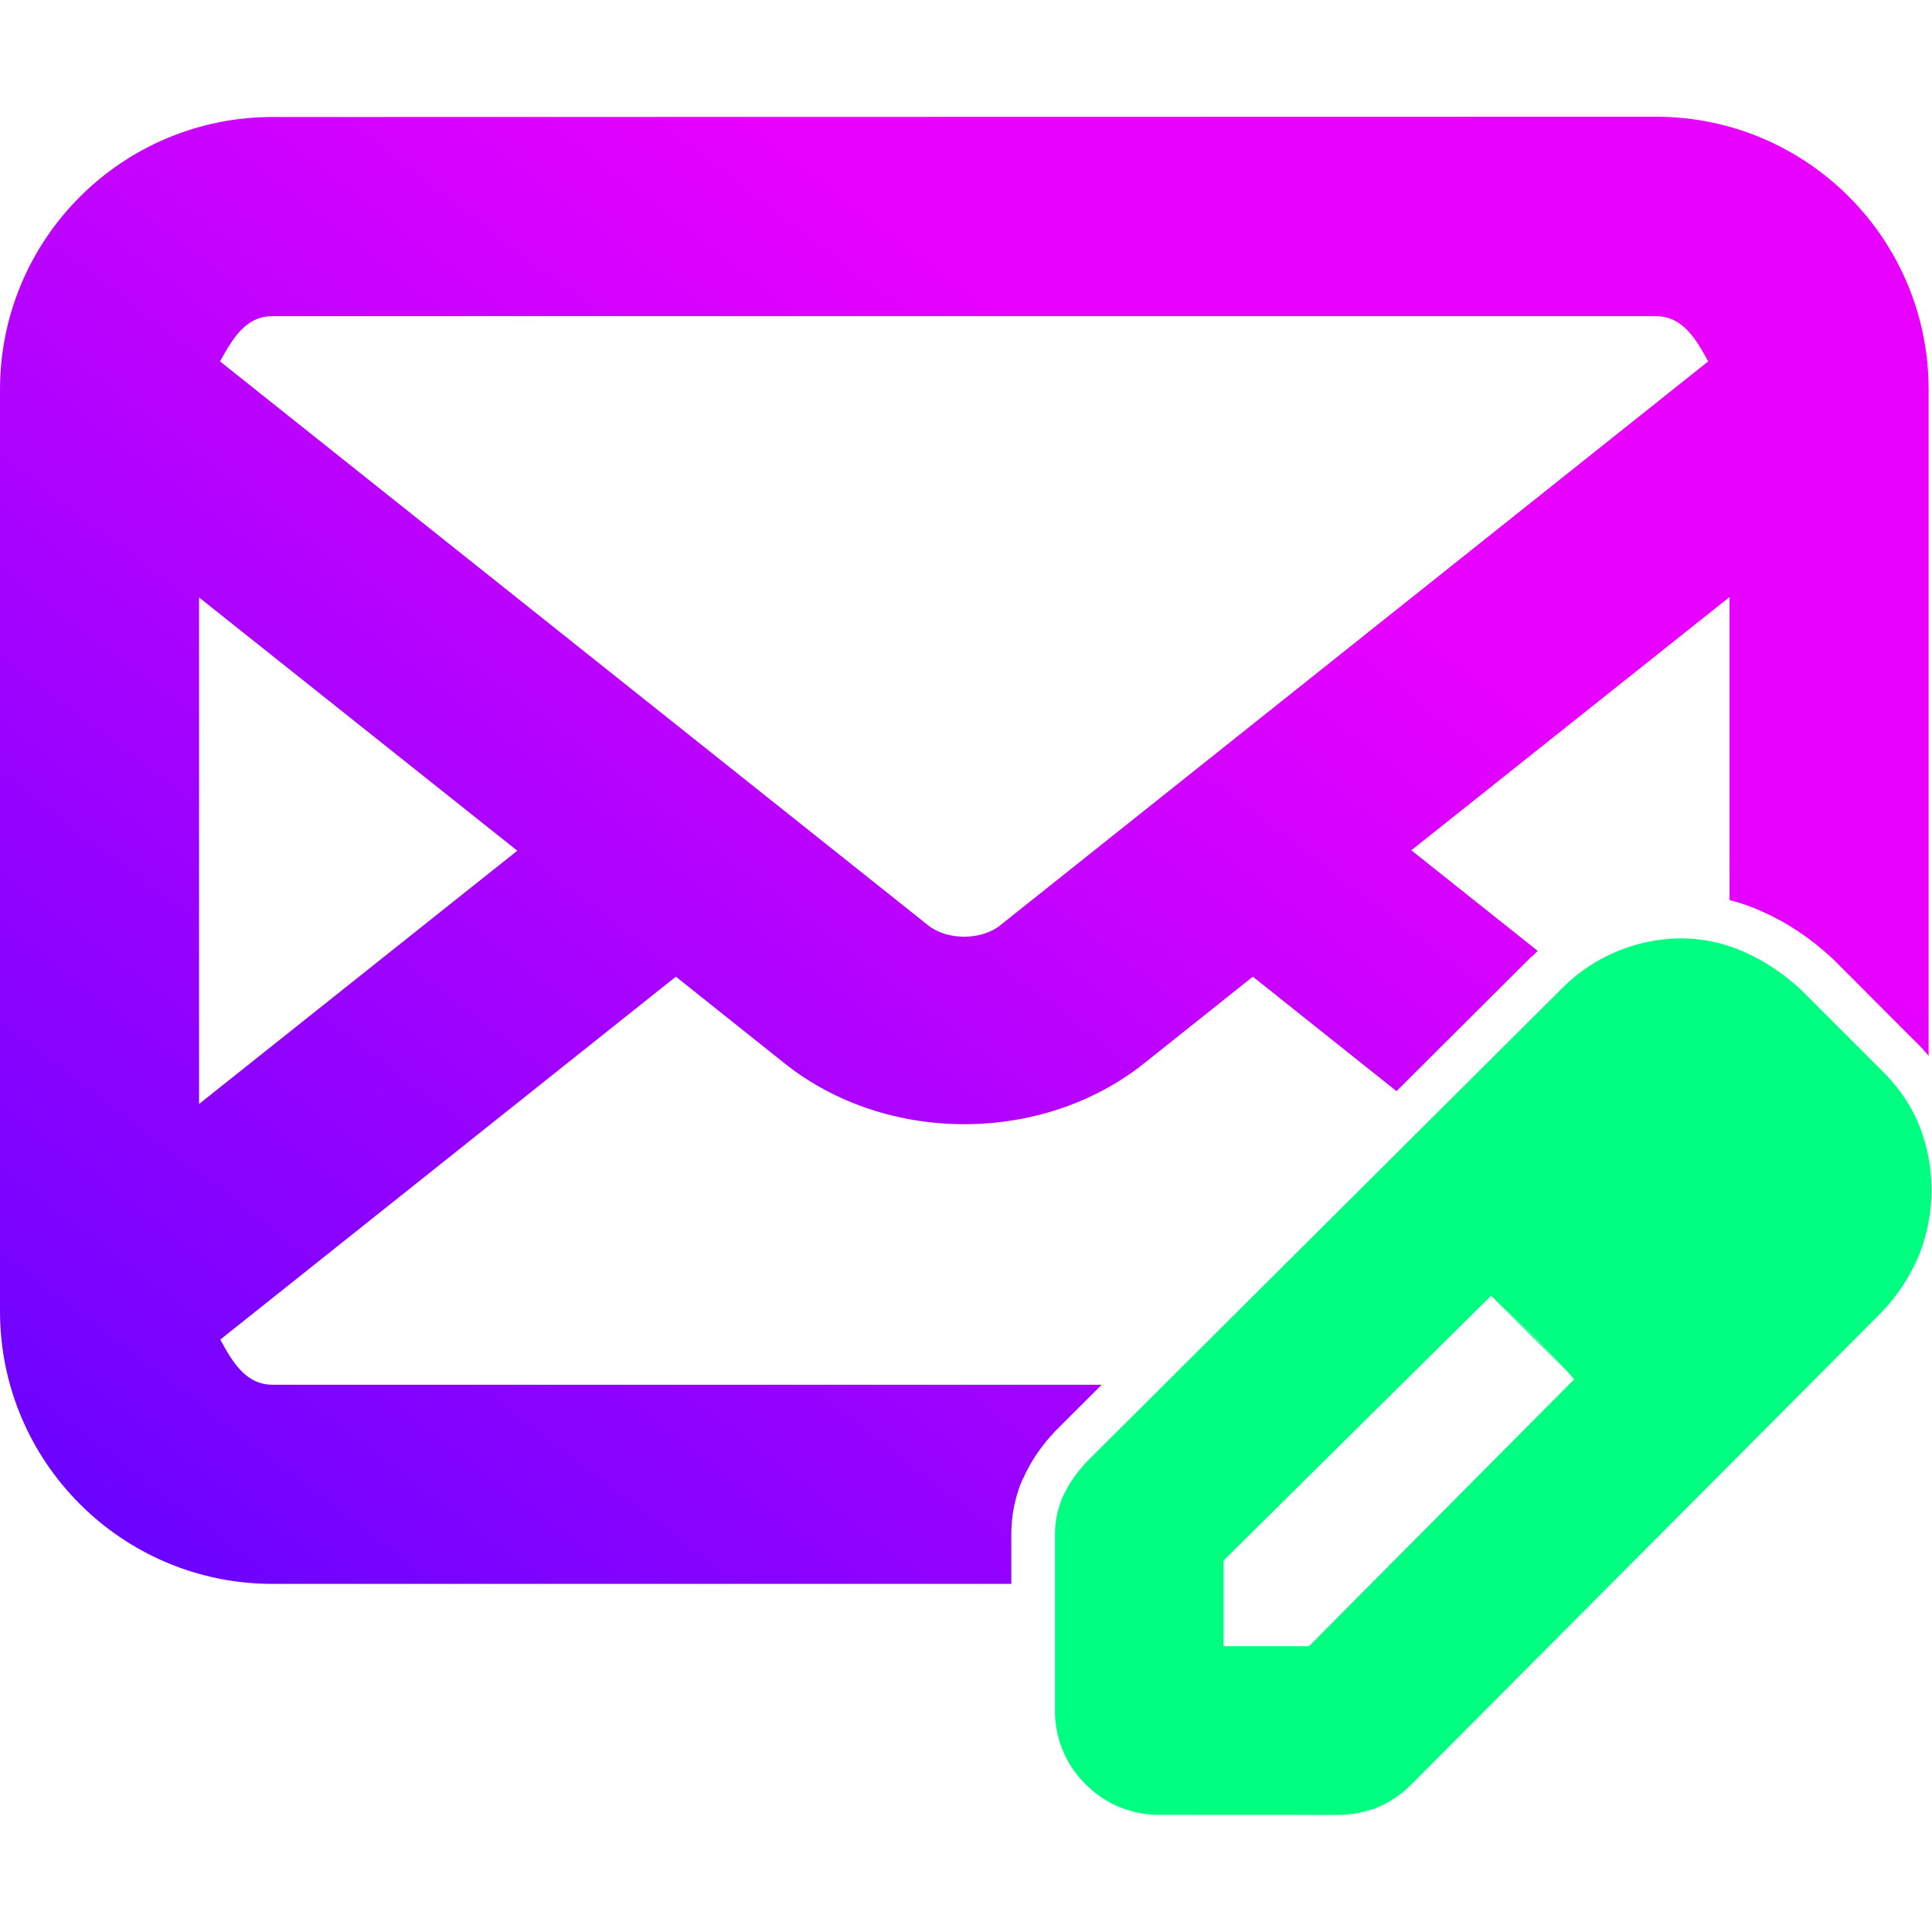
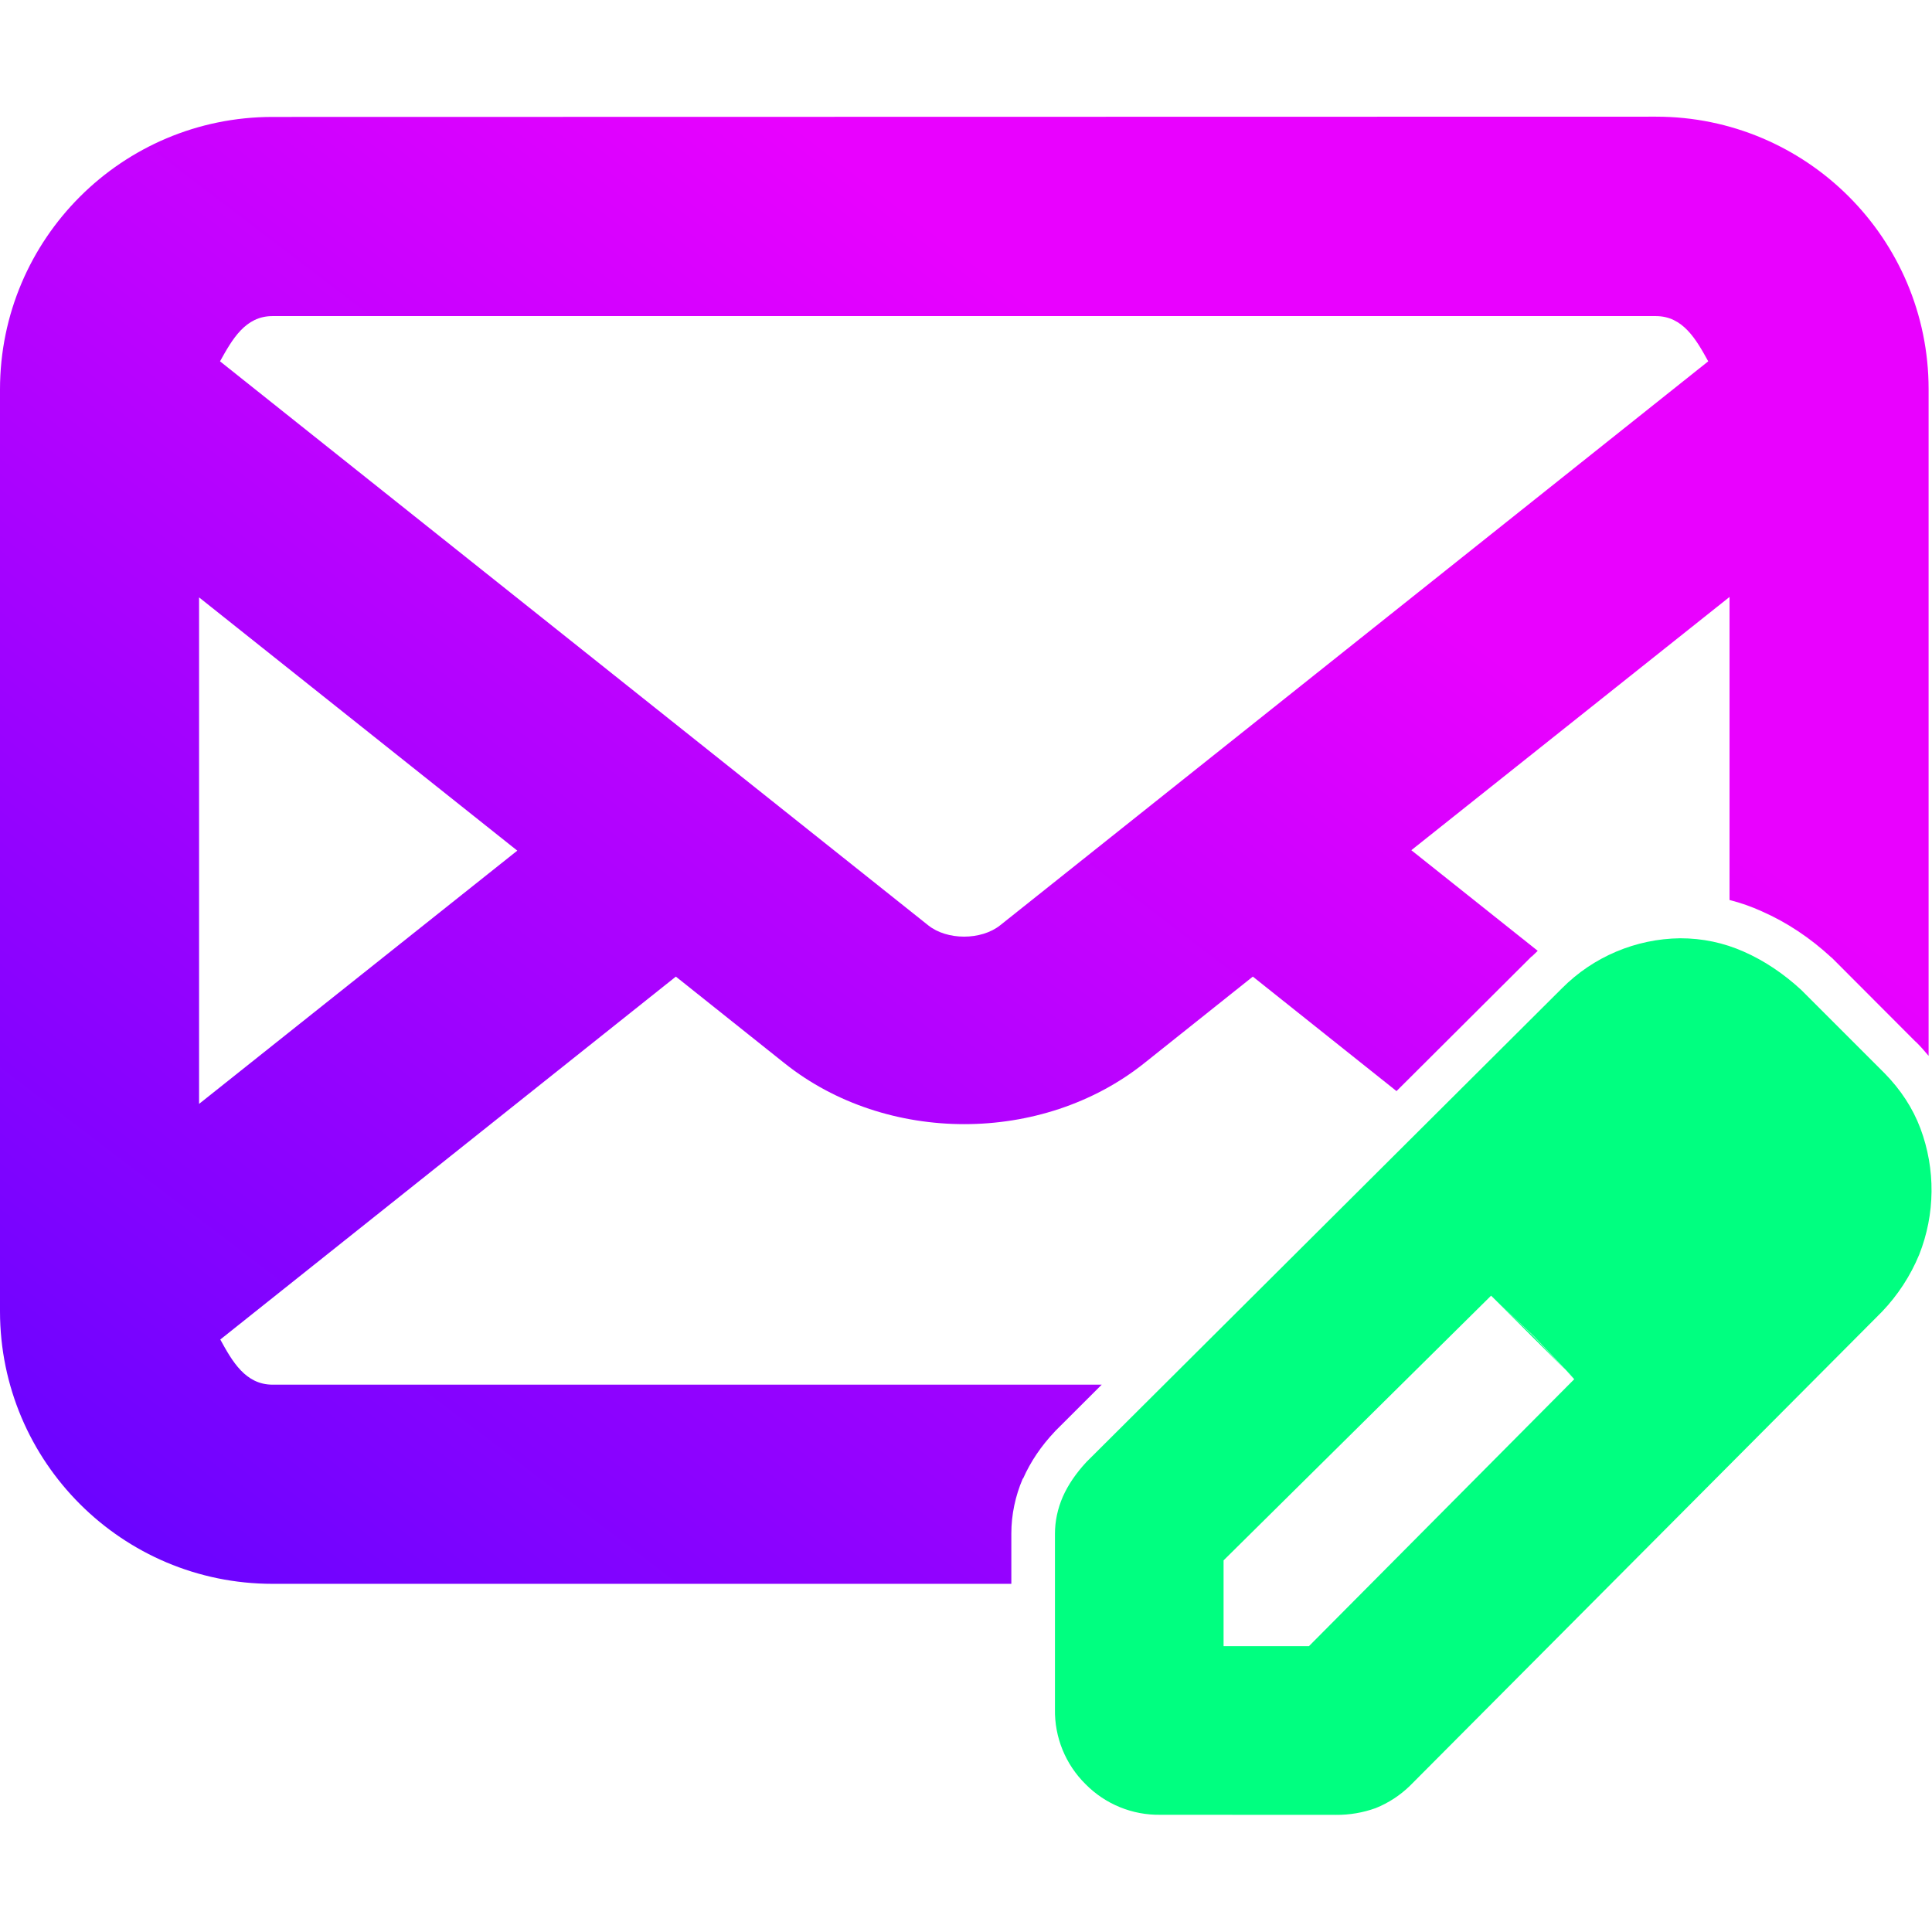
- <svg xmlns="http://www.w3.org/2000/svg" viewBox="0 0 22 22">
+ <svg xmlns="http://www.w3.org/2000/svg" version="1.1" viewBox="0 0 22 22">
  <defs>
    <linearGradient id="a" x1="-.436" x2="19.63" y1="22.64" y2="2.58" gradientTransform="matrix(1.097 0 0 .8344 .478 .478)" gradientUnits="userSpaceOnUse">
-       <stop offset="0" stop-color="#6203ff" />
-       <stop offset=".704" stop-color="#e901ff" />
+       <stop stop-color="#6203ff" offset="0" />
+       <stop stop-color="#e901ff" offset=".704" />
    </linearGradient>
  </defs>
-   <path fill="url(#a)" d="M3.109 2.631A3.11 3.11 0 0 0 0 5.738v10.52a3.11 3.11 0 0 0 3.109 3.107h8.428v-.574c0-.213.045-.427.13-.625l.005-.004q.128-.288.36-.533l.005-.006.531-.53H3.11c-.31 0-.46-.265-.597-.515l5.197-4.14 1.242.99c1.16.924 2.936.924 4.098 0l1.242-.99 1.639 1.306 1.54-1.535h.003l.068-.065-1.442-1.148 3.63-2.889v3.457q.19.048.37.13.426.188.791.525l.008.006.955.957h.002q.076.076.145.16V5.735a3.11 3.11 0 0 0-3.11-3.107zm0 2.272h15.78c.31 0 .46.266.598.516l-8.078 6.434c-.217.172-.605.172-.82 0L2.51 5.419c.139-.25.288-.516.598-.516zm-.838 3.209 3.63 2.889-3.63 2.889z" transform="translate(0 -1.294)scale(.9982)" />
-   <path fill="#00ff80" d="M13.216 20.666a1.17 1.17 0 0 1-.854-.348 1.17 1.17 0 0 1-.349-.855v-1.996q0-.216.09-.424.09-.202.269-.395l5.416-5.395a1.93 1.93 0 0 1 1.344-.568q.382 0 .726.153.345.152.653.435l.947.947q.28.285.41.63a2 2 0 0 1-.014 1.438 2.1 2.1 0 0 1-.424.65l-5.373 5.396a1.2 1.2 0 0 1-.392.256 1.3 1.3 0 0 1-.452.077zm.717-1.92h.972l3.021-3.04-.094-.099.094.094-.46-.486-.487-.46-3.046 3.014zm3.899-3.14-.853-.852.486.466z" />
+   <path transform="translate(0 -.00077) scale(1) translate(0 -1.294) scale(.9982)" d="M3.109 2.631A3.11 3.11 0 0 0 0 5.738v10.52a3.11 3.11 0 0 0 3.109 3.107h8.428v-.574c0-.213.045-.427.13-.625l.005-.004q.128-.288.36-.533l.005-.006.531-.53H3.11c-.31 0-.46-.265-.597-.515l5.197-4.14 1.242.99c1.16.924 2.936.924 4.098 0l1.242-.99 1.639 1.306 1.54-1.535h.003l.068-.065-1.442-1.148 3.63-2.889v3.457q.19.048.37.13.426.188.791.525l.008.006.955.957h.002q.076.076.145.16V5.735a3.11 3.11 0 0 0-3.11-3.107zm0 2.272h15.78c.31 0 .46.266.598.516l-8.078 6.434c-.217.172-.605.172-.82 0L2.51 5.419c.139-.25.288-.516.598-.516zm-.838 3.209 3.63 2.889-3.63 2.889z" fill="url(#a)" />
+   <path transform="translate(0 -.00077) scale(1)" d="M13.216 20.666a1.17 1.17 0 0 1-.854-.348 1.17 1.17 0 0 1-.349-.855v-1.996q0-.216.09-.424.09-.202.269-.395l5.416-5.395a1.93 1.93 0 0 1 1.344-.568q.382 0 .726.153.345.152.653.435l.947.947q.28.285.41.63a2 2 0 0 1-.014 1.438 2.1 2.1 0 0 1-.424.65l-5.373 5.396a1.2 1.2 0 0 1-.392.256 1.3 1.3 0 0 1-.452.077zm.717-1.92h.972l3.021-3.04-.094-.099.094.094-.46-.486-.487-.46-3.046 3.014zm3.899-3.14-.853-.852.486.466z" fill="#00ff80" />
</svg>
